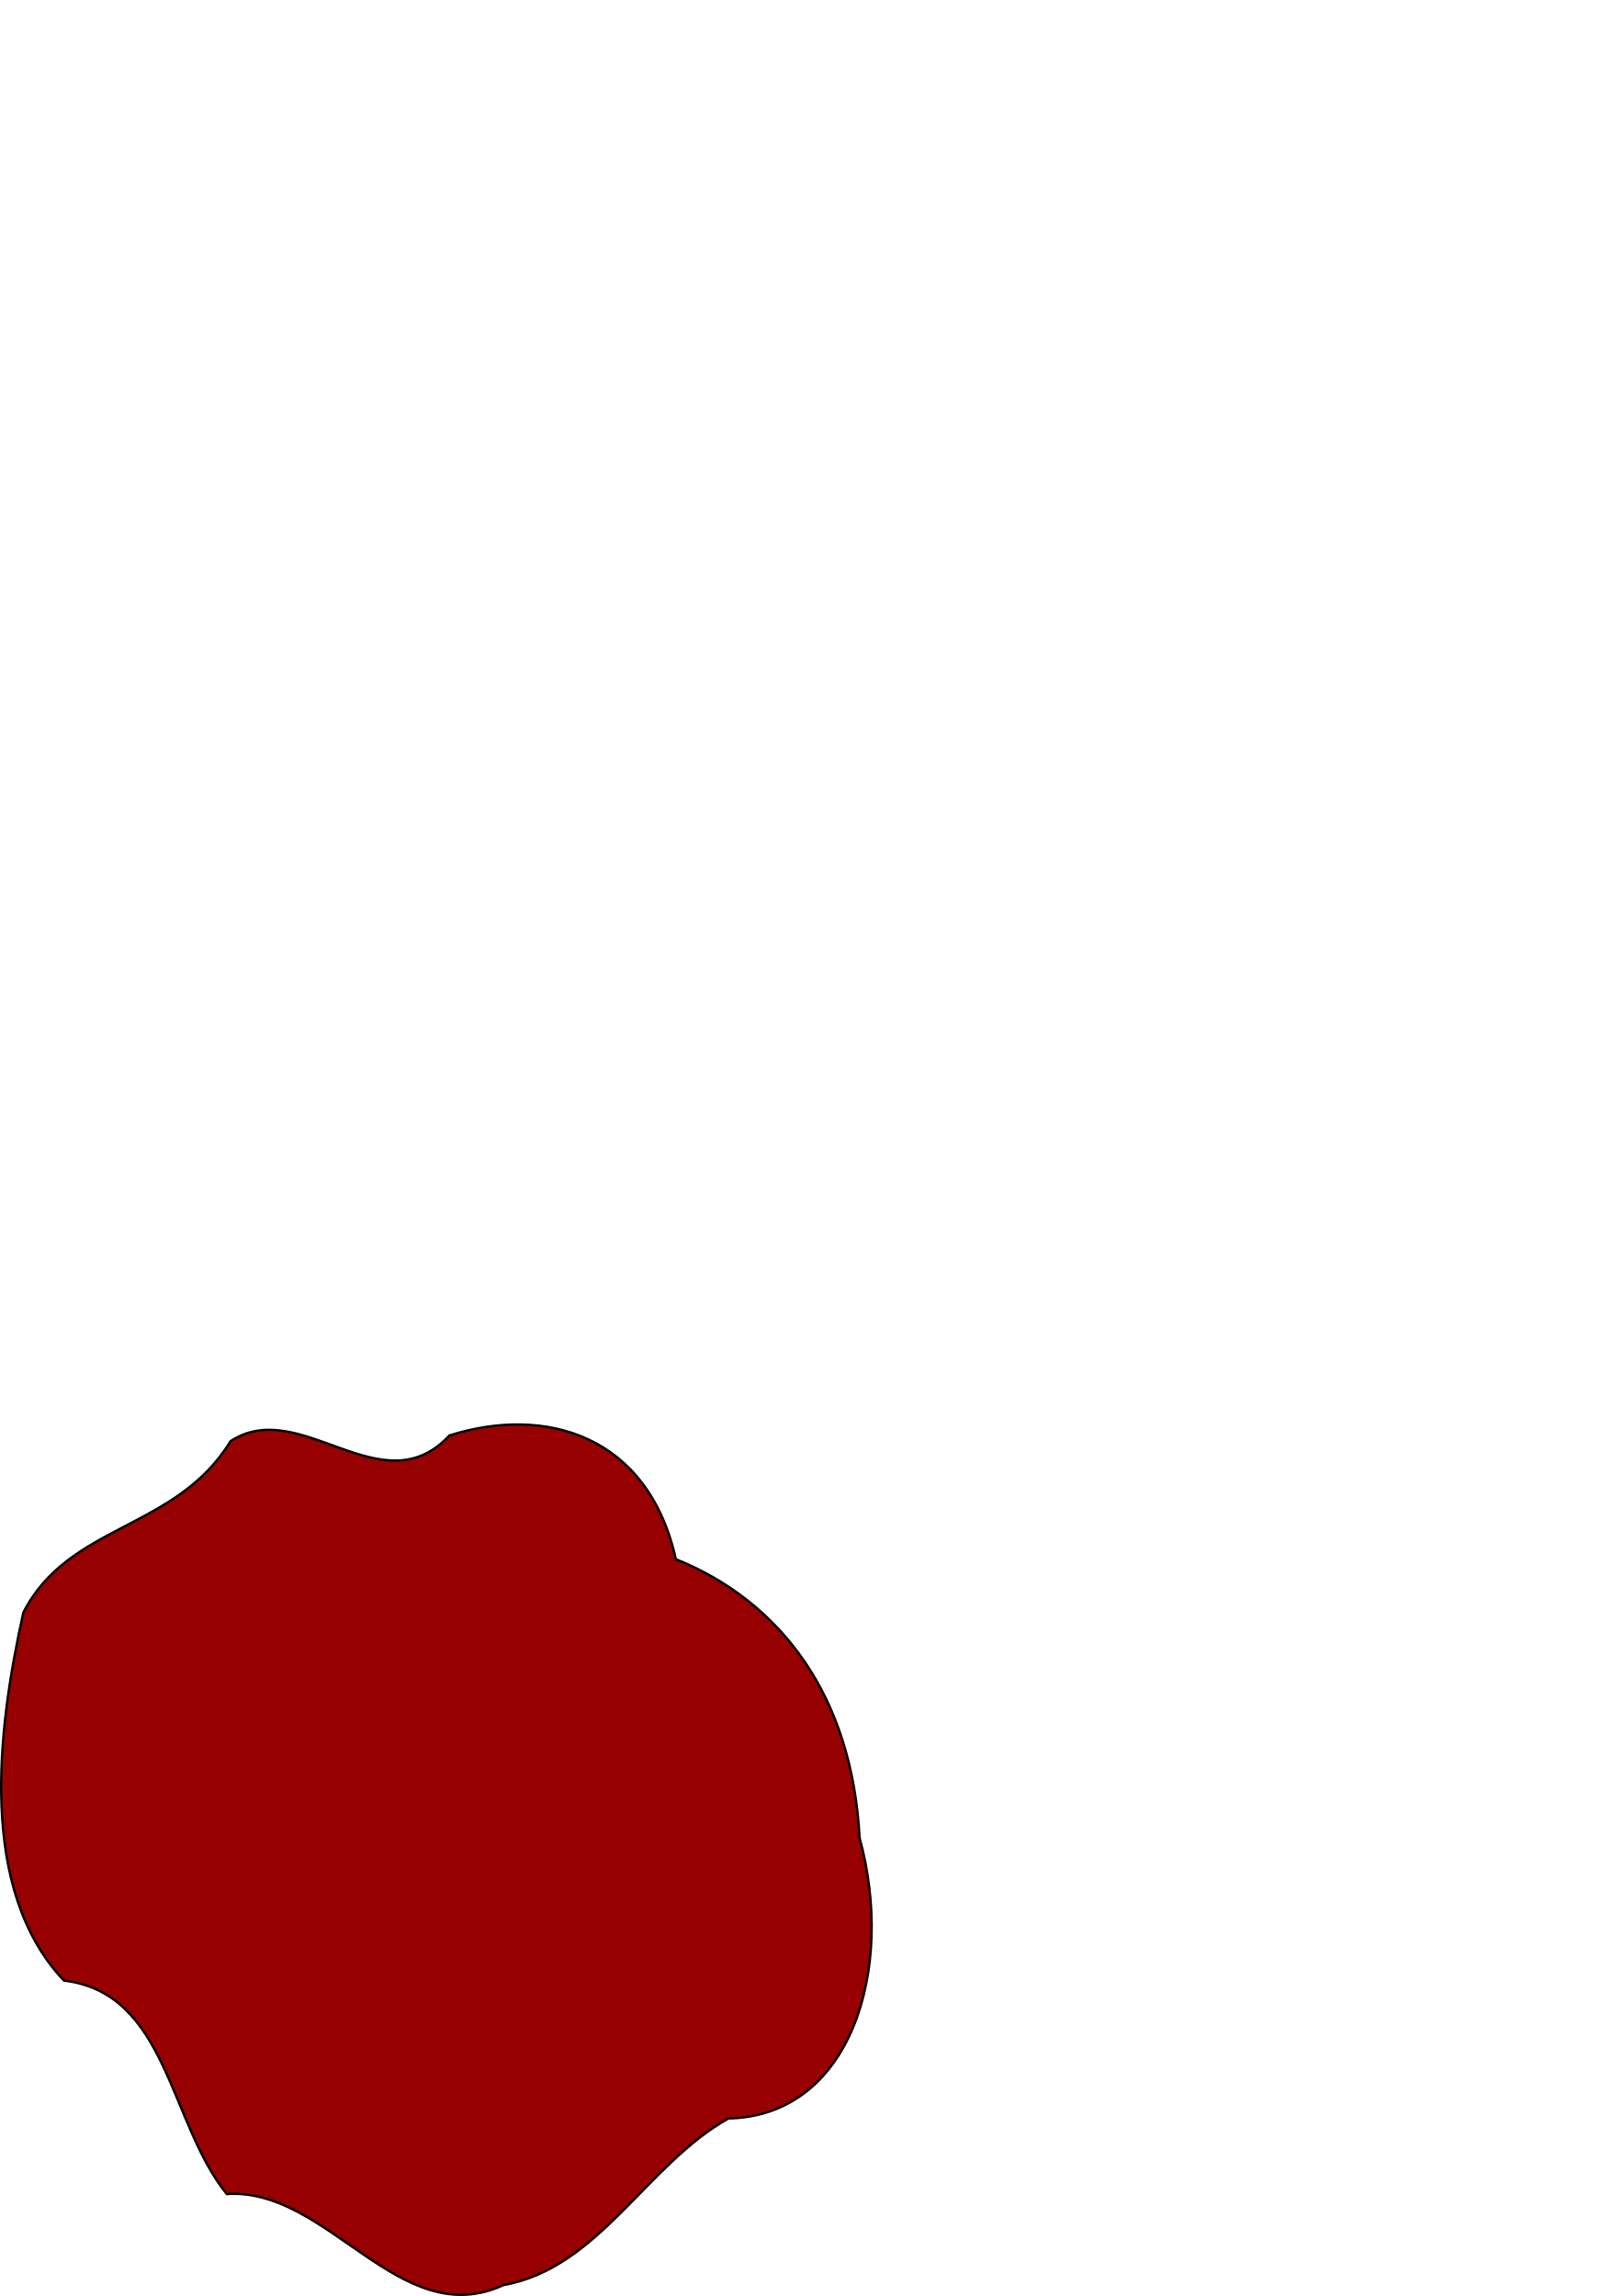
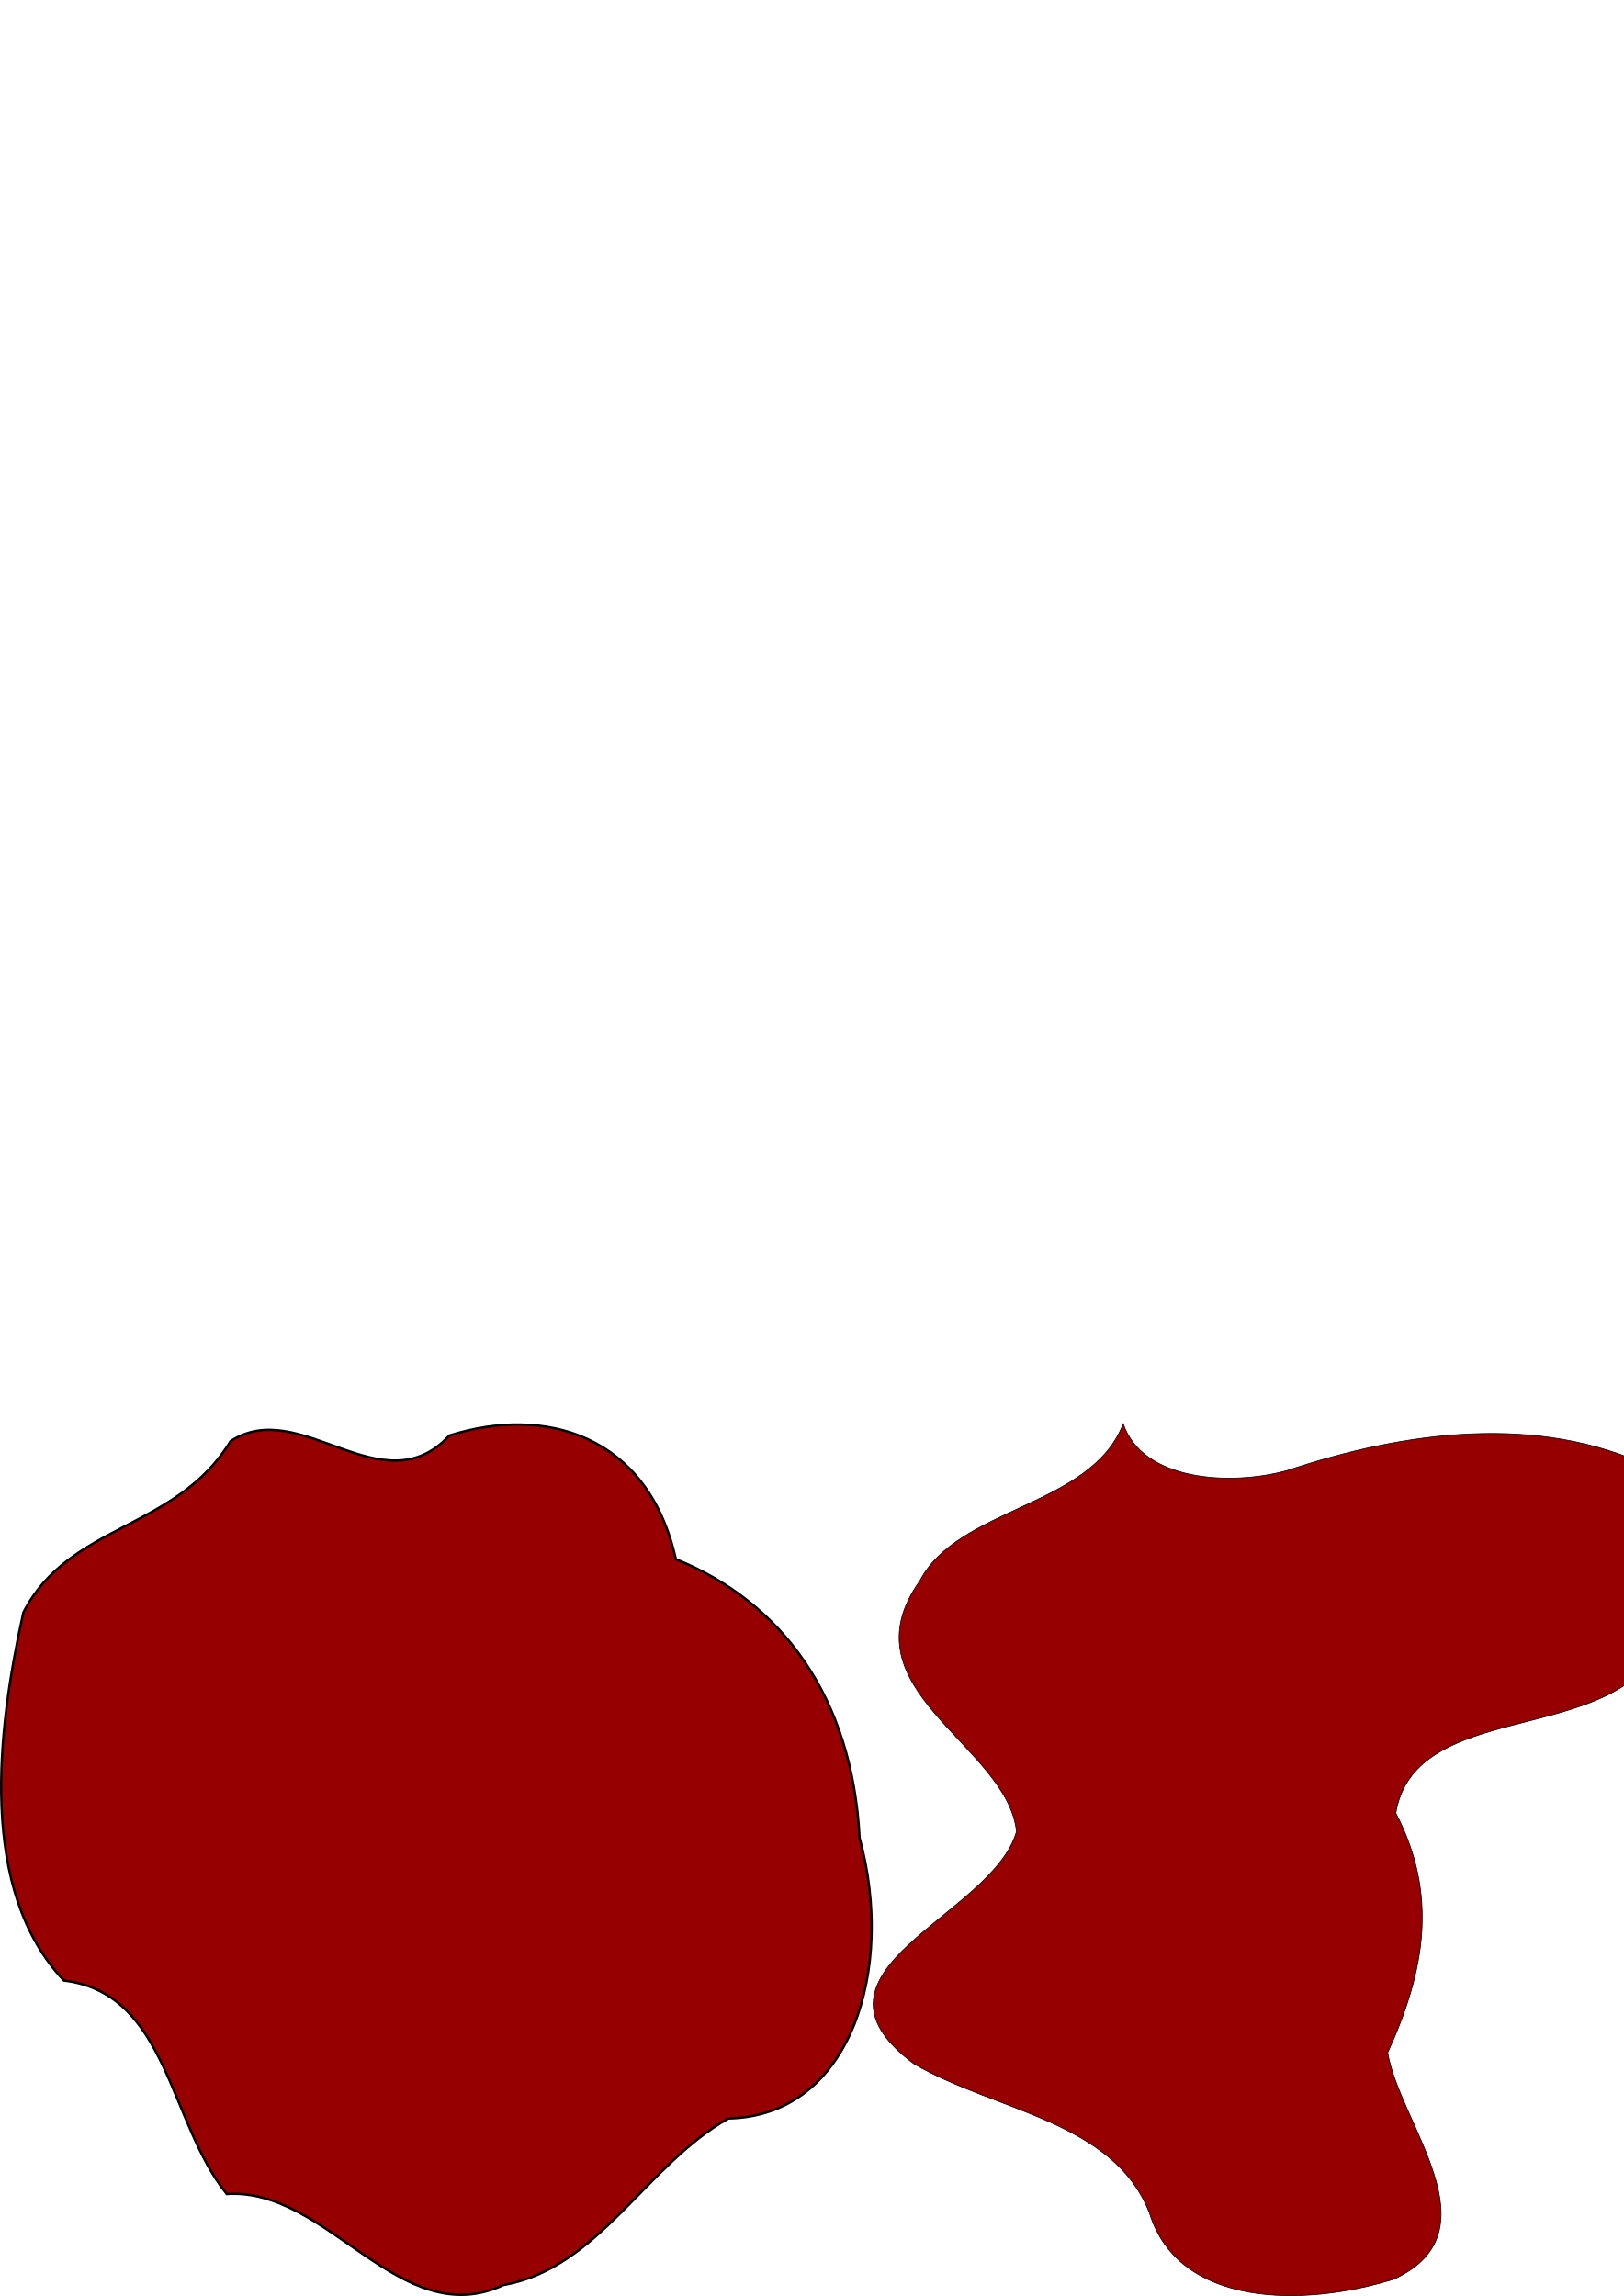
<svg xmlns="http://www.w3.org/2000/svg" width="744.094" height="1052.362" id="svg2816" version="1.1">
  <defs id="defs2818">
    </defs>
  <g id="layer1">
    <path style="fill:#970000;fill-opacity:1;stroke:#000000;stroke-width:1.072px;stroke-linecap:butt;stroke-linejoin:miter;stroke-opacity:1" d="m 205.926,657.956 c 43.637,-13.871 90.983,-0.55 103.807,56.686 48.259,19.493 80.894,62.98 84.191,127.753 16.488,60.084 -3.907,127.495 -60.078,128.594 -37.444,20.836 -59.414,68.685 -103.111,76.356 -47.551,22.089 -80.318,-44.83 -126.822,-41.711 C 77.31,972.767 76.946,913.537 29.274,907.776 -9.949,866.24 -1.439,793.64 10.704,739.083 c 20.903,-40.942 69.89,-37.496 94.932,-78.515 32.073,-21.031 69.365,30.624 100.29,-2.612 z" id="path2828" />
+     <path style="fill:#970000;fill-opacity:1;stroke:#000000;stroke-width:0.314px;stroke-linecap:butt;stroke-linejoin:miter;stroke-opacity:1" d="m 514.745,652.519 c -14.68,38.344 -75.672,38.079 -93.303,72.171 -35.348,49.804 40.099,74.95 44.392,114.767 -11.011,38.968 -104.752,63.533 -47.043,106.48 37.371,21.863 91.518,26.013 107.987,68.46 13.452,43.426 70.976,43.103 112.011,30.263 47.621,-21.96 2.48,-71.411 -2.833,-103.841 17.189,-37.601 23.13,-72.481 3.707,-109.825 7.566,-44.461 72.688,-35.512 106.496,-59.7 69.787,-5.23 69.421,-76.219 11.15,-98.5 -52.271,-25.307 -113.949,-16.669 -167.384,1.175 -25.948,7.185 -66.401,4.906 -75.182,-21.45 z" id="path2835" />
+     <path style="fill:#970000;fill-opacity:1;stroke:#000000;stroke-width:0.362px;stroke-linecap:butt;stroke-linejoin:miter;stroke-opacity:1" d="m 988.972,699.917 c -59.425,-2.684 -118.396,-83.615 -175.736,-27.766 -45.28,63.412 41.065,106.655 49.839,163.763 29.21,70.589 -95.906,122.117 -24.742,177.351 60.022,28.482 130.949,62.72 194.965,15.578 47.712,-53.295 152.926,57.543 166.521,-39.995 -1.563,-83.596 -56.426,-153.164 -59.261,-236.872 -14.771,-90.312 -93.05,-56.289 -151.586,-52.058 z" id="path3613" />
  </g>
</svg>
